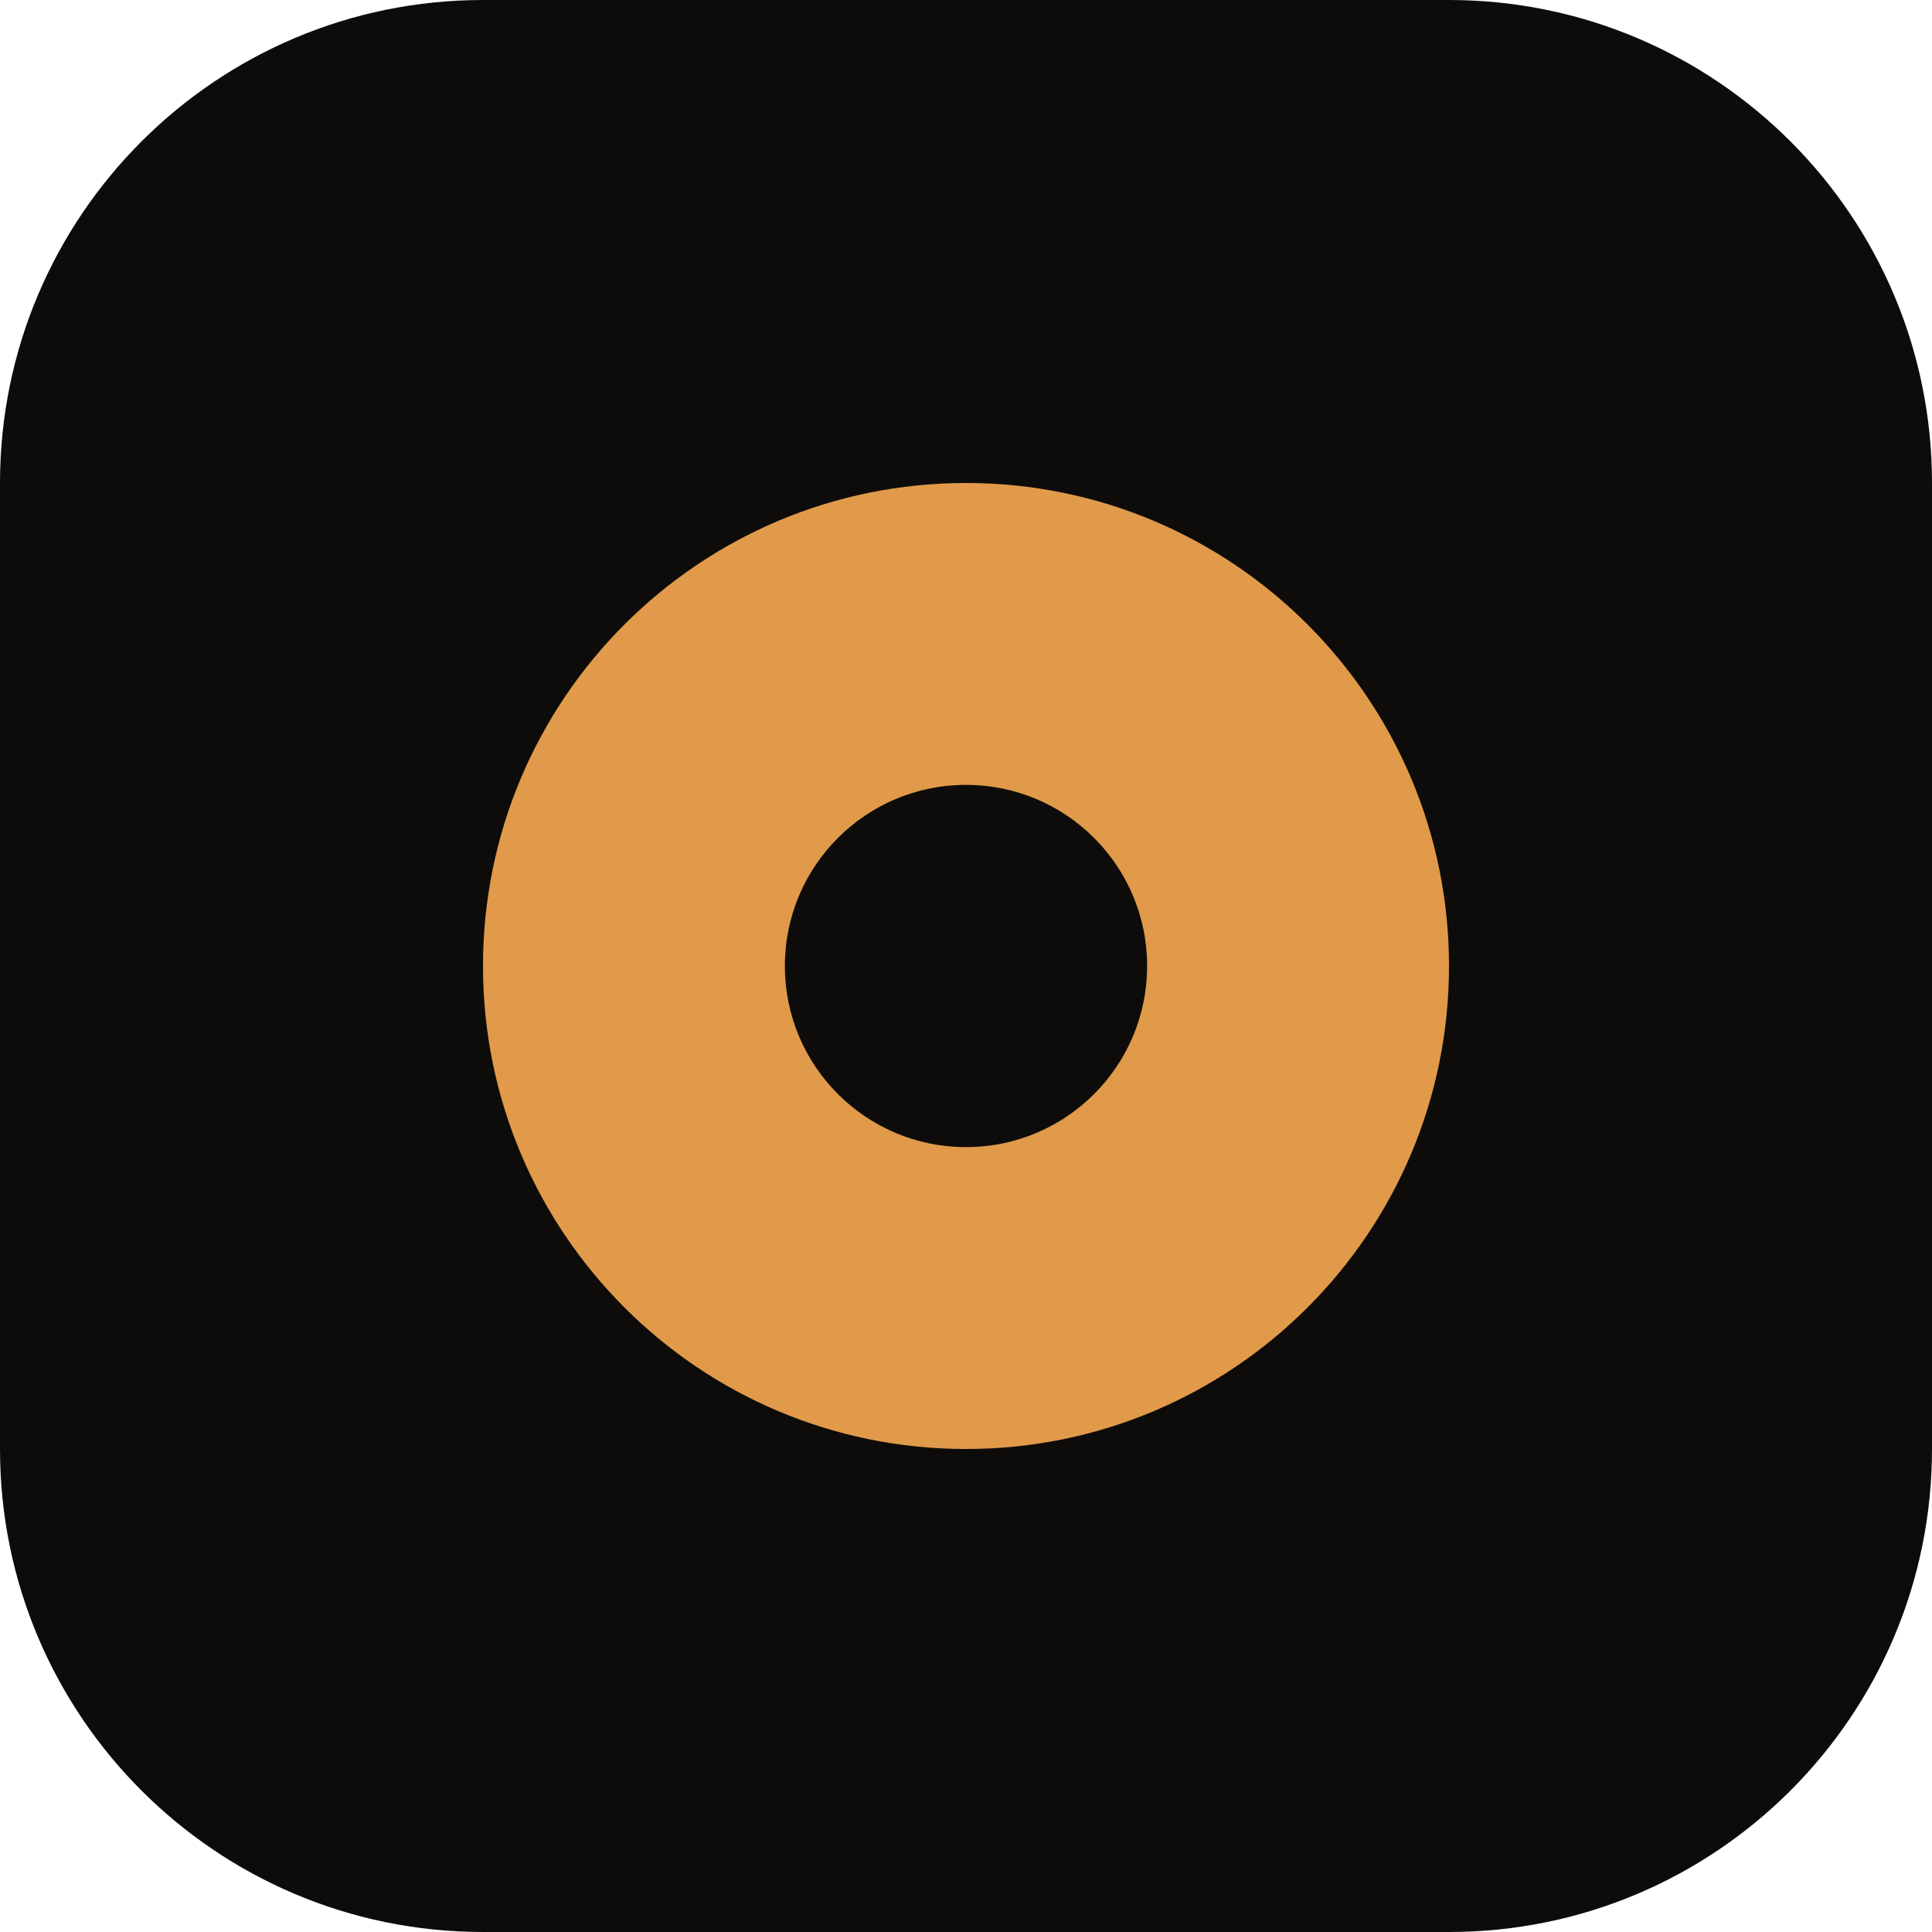
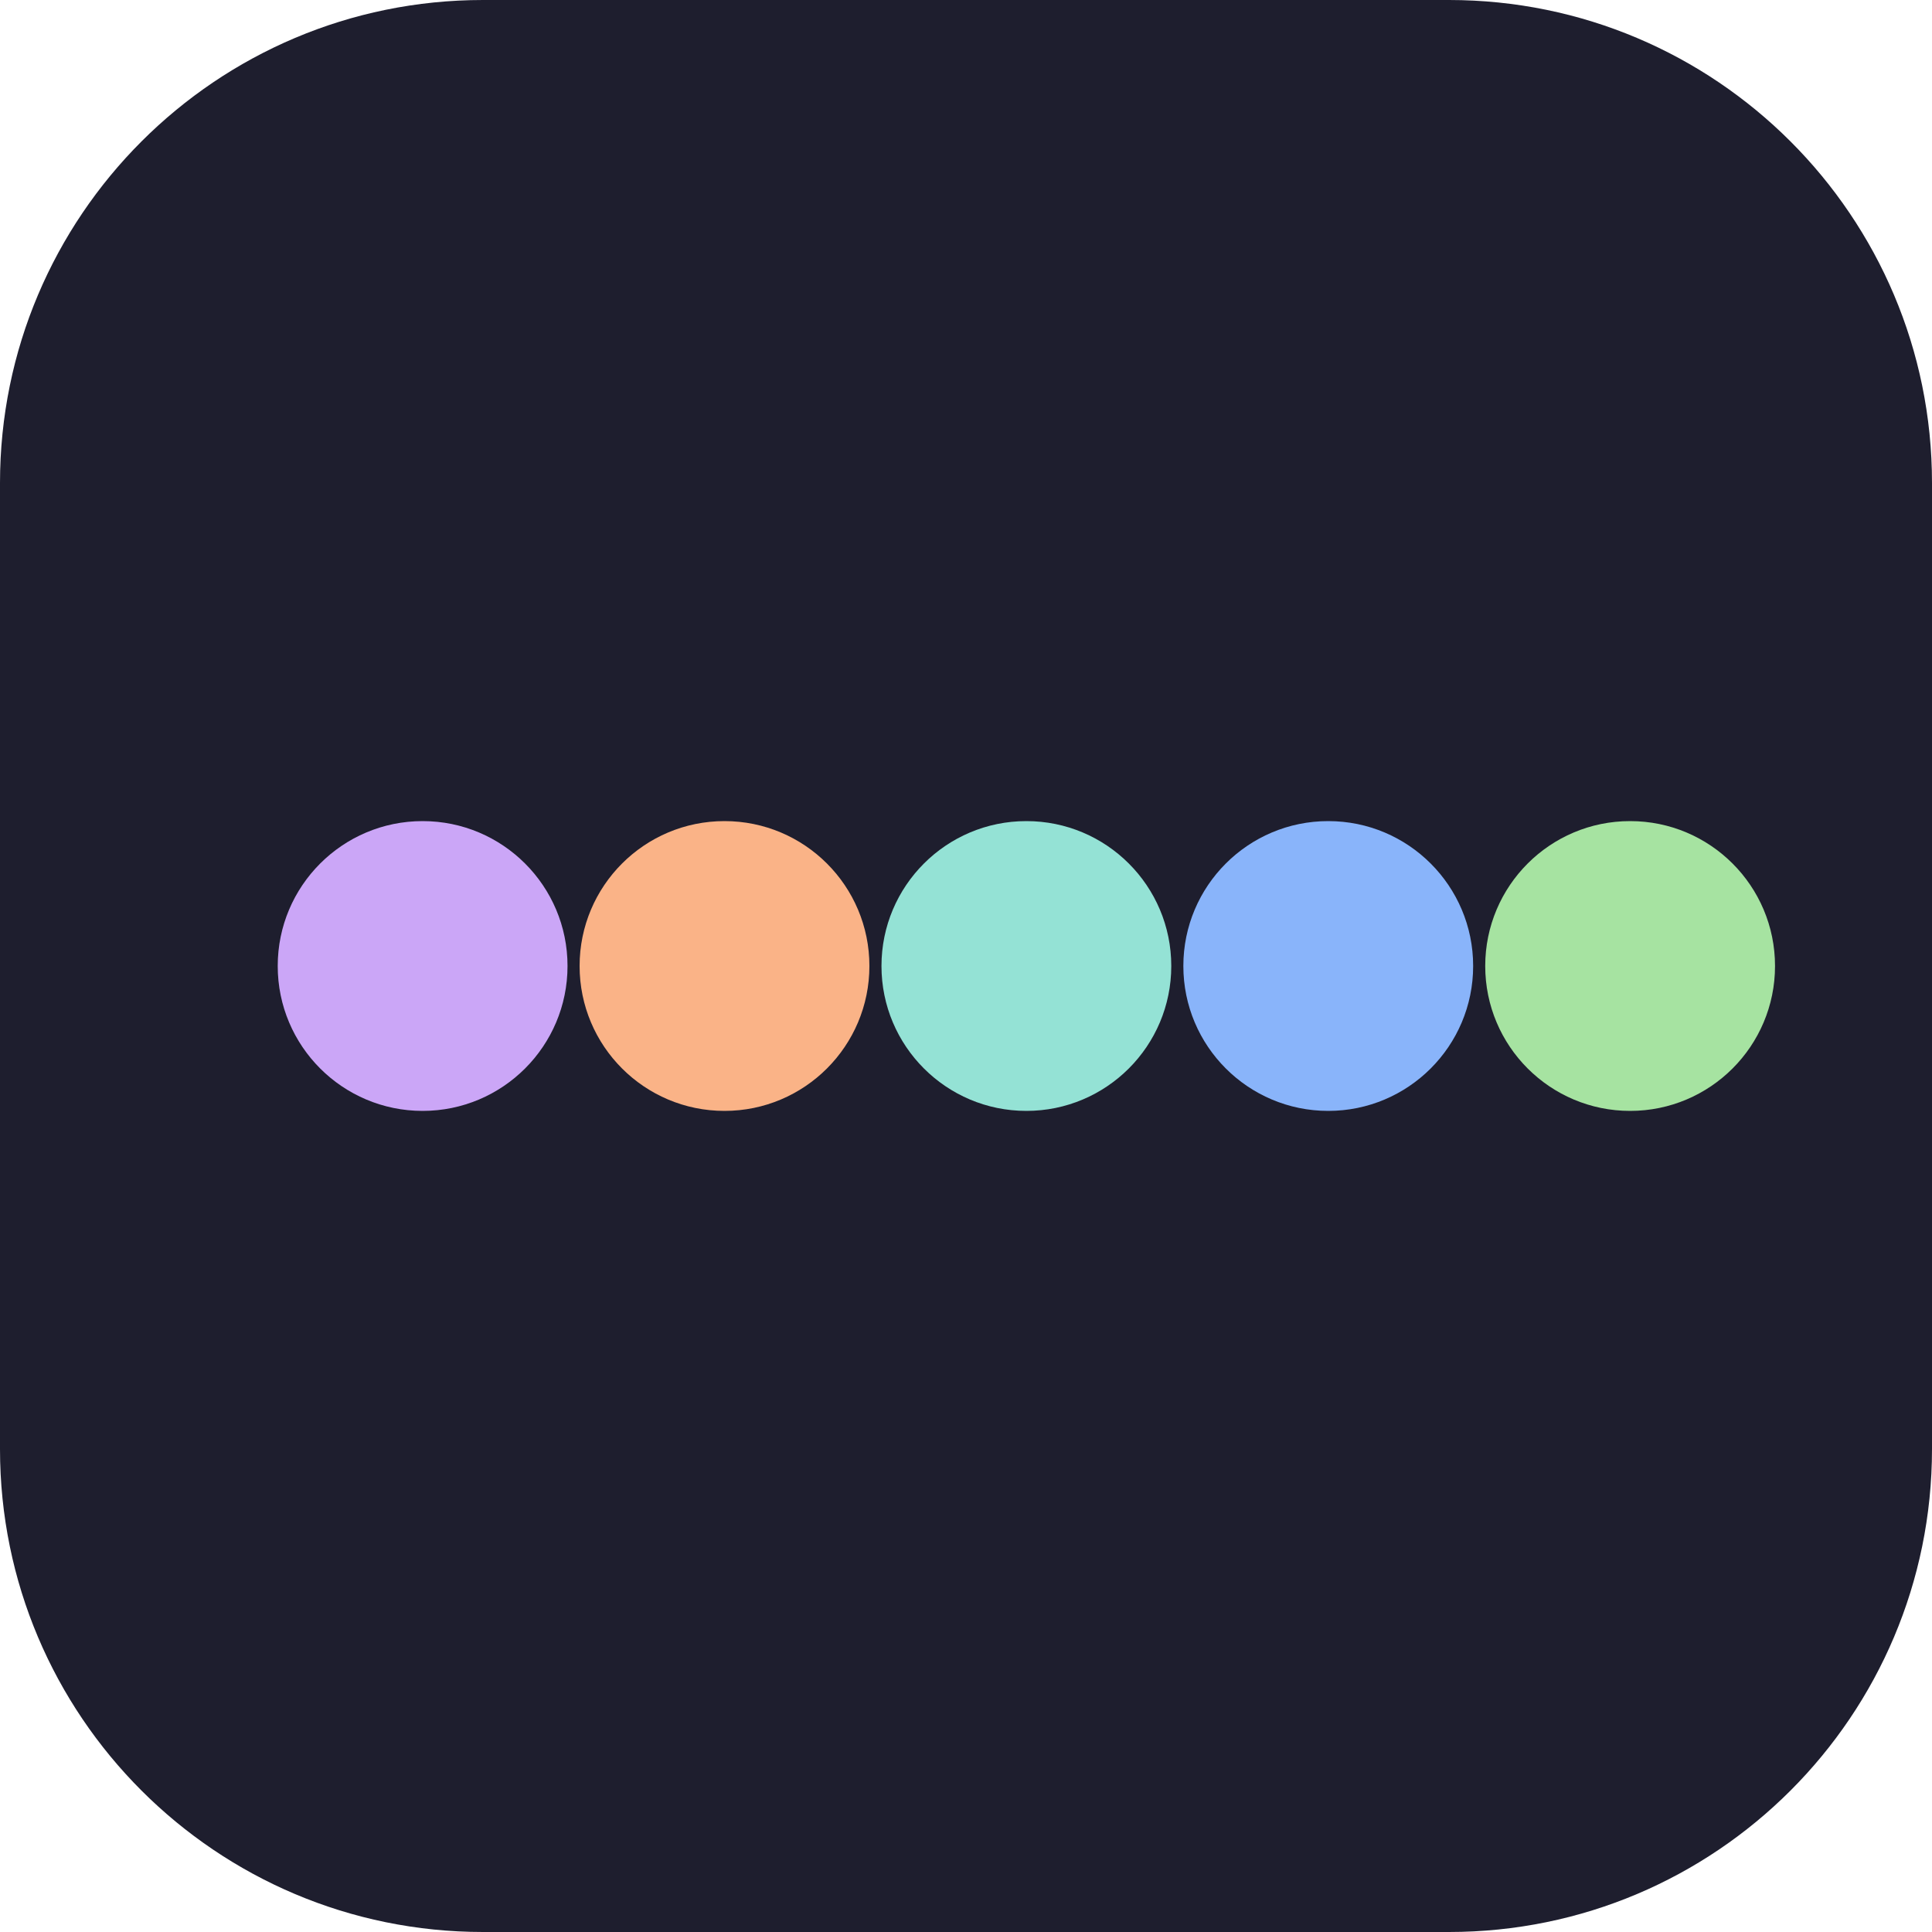
- <svg xmlns="http://www.w3.org/2000/svg" viewBox="0 0 32 32">
-   <rect width="32" height="32" rx="8" fill="#0e0c0a" />
-   <circle cx="16" cy="16" r="8" fill="#e09a4a" />
-   <circle cx="16" cy="16" r="3" fill="#0e0c0a" />
+ <svg xmlns="http://www.w3.org/2000/svg" viewBox="0 0 32 32" role="img" aria-label="sdcpp-modal">
+   <rect width="32" height="32" rx="8" fill="#1e1e2e" />
+   <circle cx="7" cy="16" r="2.4" fill="#cba6f7" />
+   <circle cx="12" cy="16" r="2.4" fill="#fab387" />
+   <circle cx="17" cy="16" r="2.4" fill="#94e2d5" />
+   <circle cx="22" cy="16" r="2.4" fill="#89b4fa" />
+   <circle cx="27" cy="16" r="2.4" fill="#a6e3a1" />
</svg>
